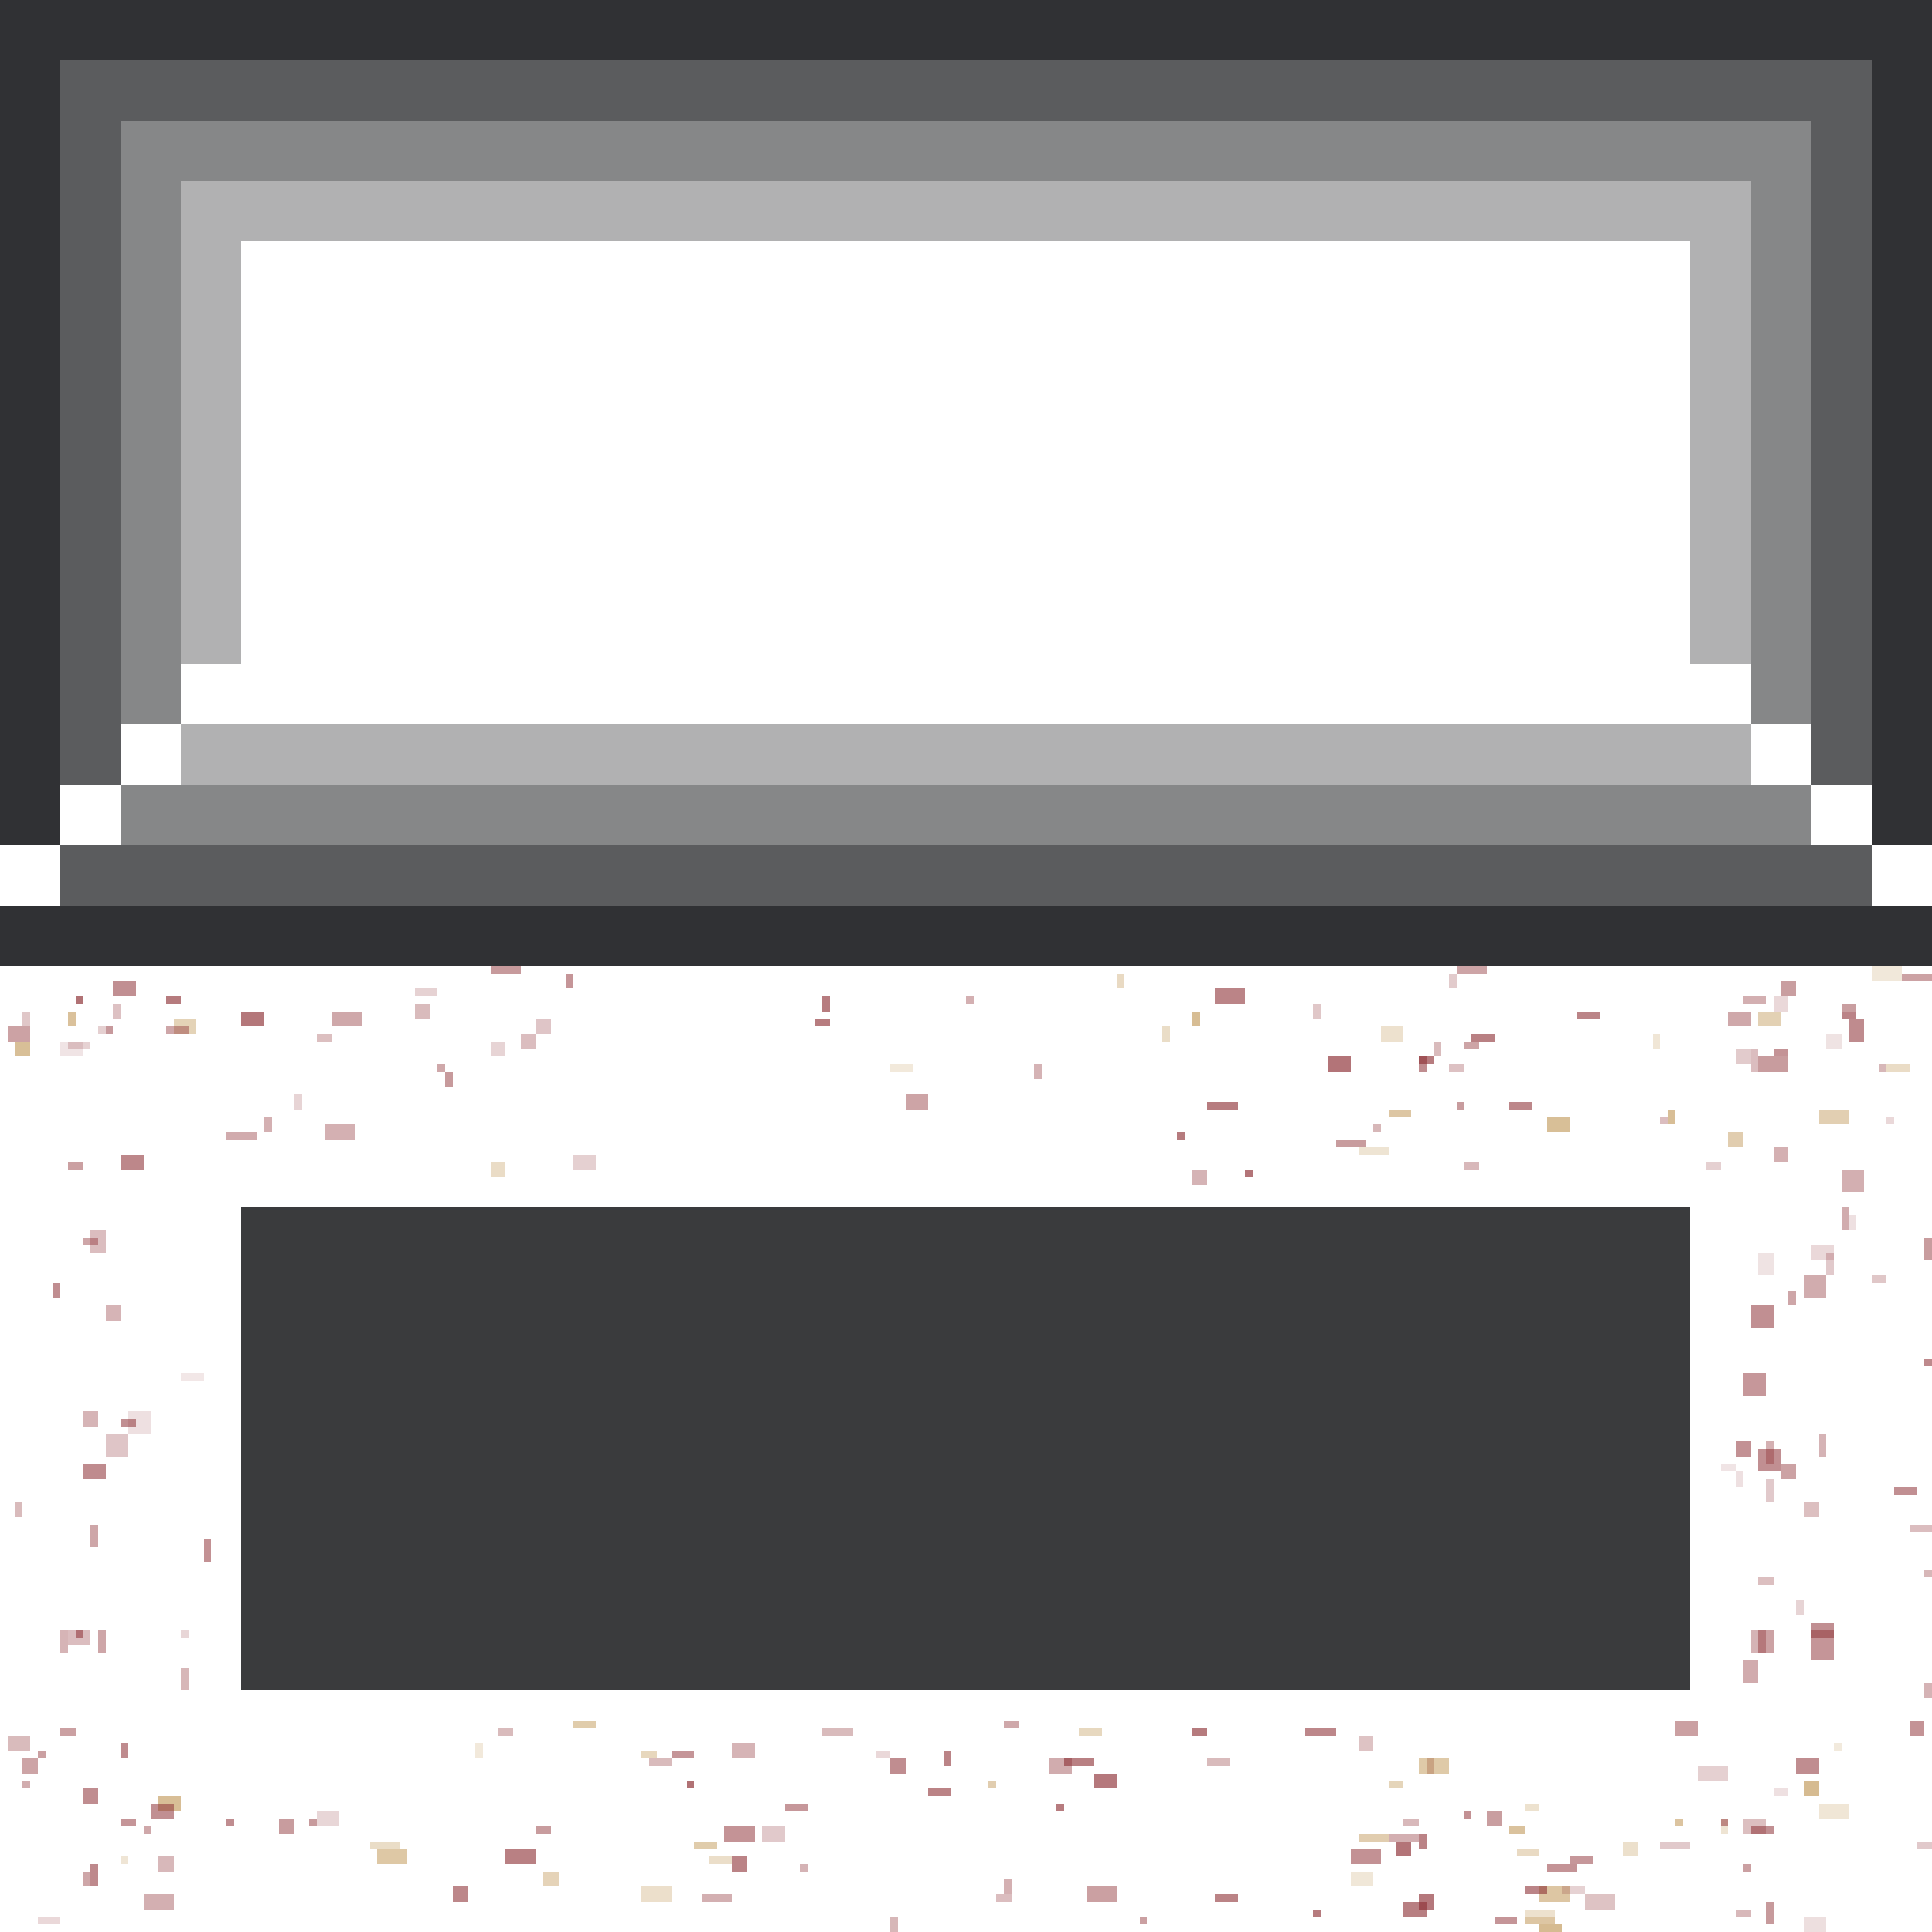
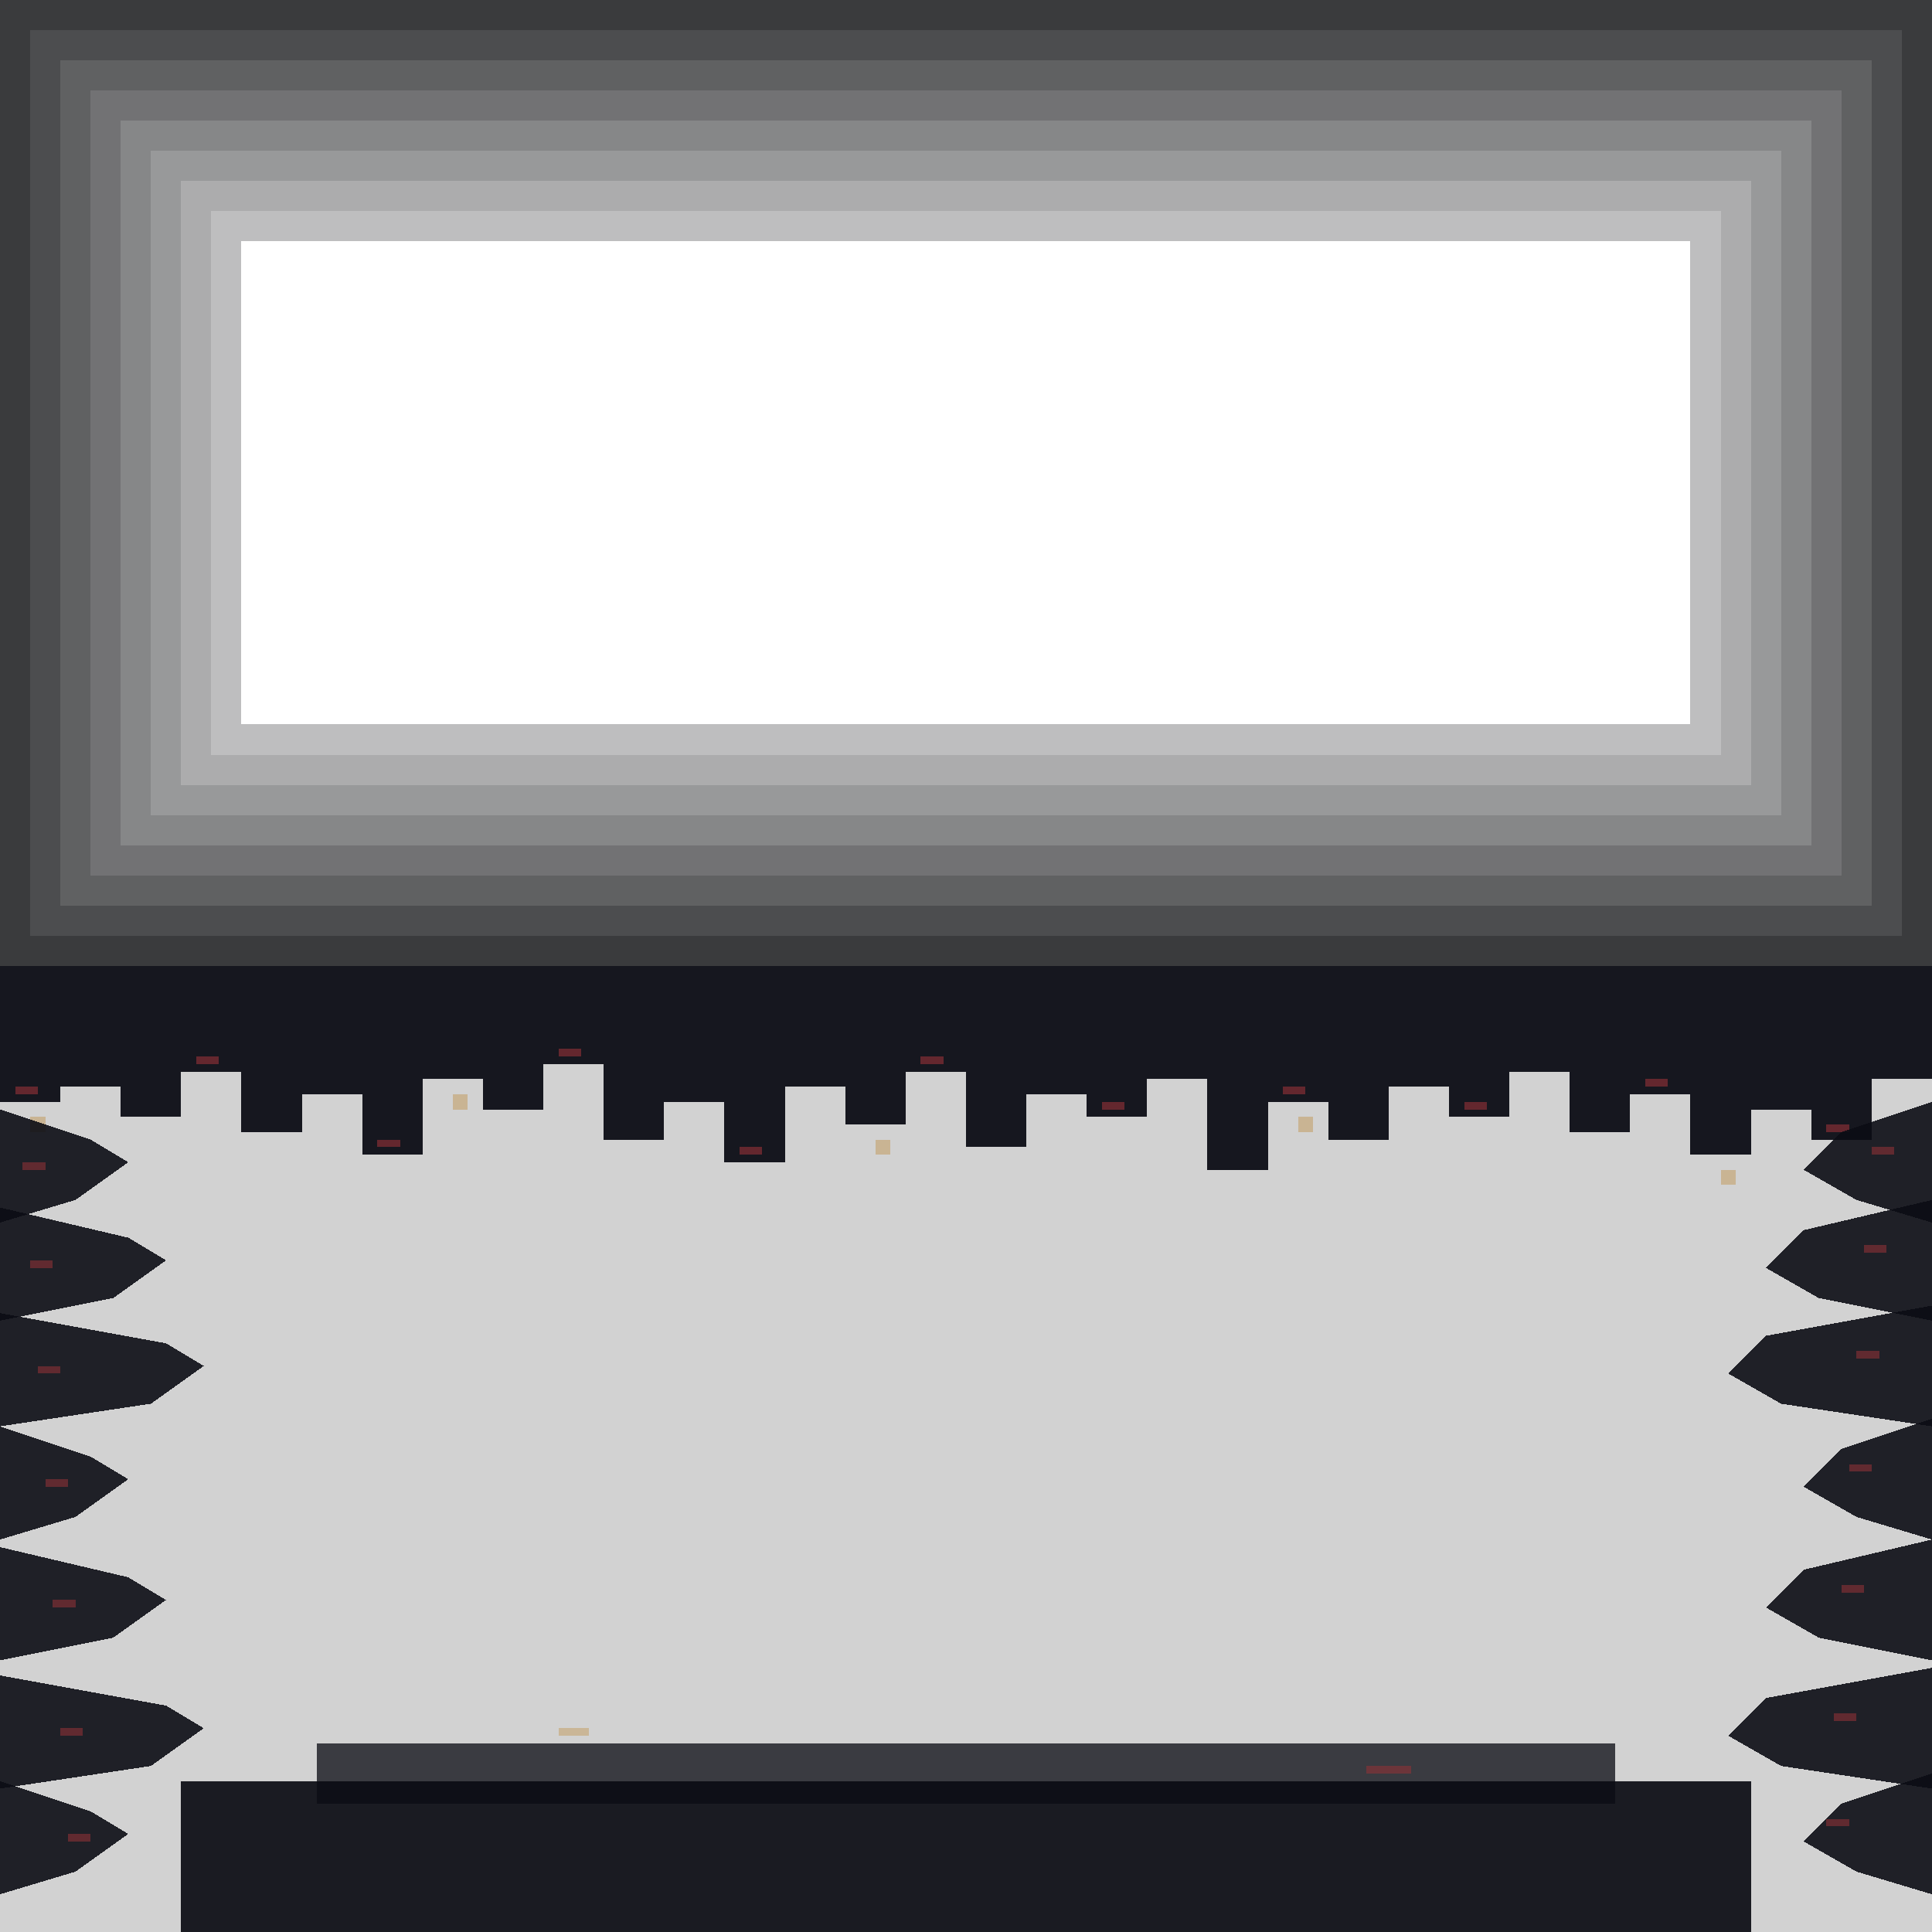
<svg xmlns="http://www.w3.org/2000/svg" width="256" height="256" viewBox="0 0 256 256" shape-rendering="crispEdges">
-   <rect x="0" y="0" width="256" height="8" fill="#030407" opacity="0.82" />
-   <rect x="0" y="120" width="256" height="8" fill="#030407" opacity="0.82" />
-   <rect x="0" y="8" width="8" height="104" fill="#030407" opacity="0.82" />
-   <rect x="248" y="8" width="8" height="104" fill="#030407" opacity="0.82" />
-   <rect x="8" y="8" width="240" height="8" fill="#030407" opacity="0.65" />
-   <rect x="8" y="112" width="240" height="8" fill="#030407" opacity="0.65" />
-   <rect x="8" y="16" width="8" height="88" fill="#030407" opacity="0.65" />
-   <rect x="240" y="16" width="8" height="88" fill="#030407" opacity="0.65" />
-   <rect x="16" y="16" width="224" height="8" fill="#030407" opacity="0.48" />
-   <rect x="16" y="104" width="224" height="8" fill="#030407" opacity="0.48" />
-   <rect x="16" y="24" width="8" height="72" fill="#030407" opacity="0.48" />
-   <rect x="232" y="24" width="8" height="72" fill="#030407" opacity="0.48" />
-   <rect x="24" y="24" width="208" height="8" fill="#030407" opacity="0.31" />
-   <rect x="24" y="96" width="208" height="8" fill="#030407" opacity="0.31" />
-   <rect x="24" y="32" width="8" height="56" fill="#030407" opacity="0.31" />
-   <rect x="224" y="32" width="8" height="56" fill="#030407" opacity="0.31" />
-   <rect x="180" y="230" width="2" height="2" fill="#8D3035" opacity="0.29" />
-   <rect x="3" y="233" width="2" height="2" fill="#8D3035" opacity="0.44" />
-   <rect x="225" y="234" width="4" height="2" fill="#8D3035" opacity="0.23" />
-   <rect x="252" y="129" width="4" height="1" fill="#8D3035" opacity="0.45" />
-   <rect x="198" y="254" width="3" height="1" fill="#8D3035" opacity="0.51" />
-   <rect x="39" y="145" width="1" height="2" fill="#8D3035" opacity="0.21" />
-   <rect x="106" y="247" width="1" height="1" fill="#8D3035" opacity="0.37" />
-   <rect x="15" y="133" width="1" height="2" fill="#8D3035" opacity="0.30" />
-   <rect x="186" y="241" width="2" height="1" fill="#8D3035" opacity="0.34" />
-   <rect x="16" y="153" width="3" height="2" fill="#8D3035" opacity="0.58" />
-   <rect x="30" y="241" width="1" height="1" fill="#8D3035" opacity="0.55" />
-   <rect x="174" y="253" width="1" height="1" fill="#8D3035" opacity="0.64" />
-   <rect x="22" y="132" width="2" height="1" fill="#8D3035" opacity="0.64" />
-   <rect x="118" y="233" width="2" height="2" fill="#8D3035" opacity="0.55" />
-   <rect x="11" y="237" width="2" height="2" fill="#8D3035" opacity="0.55" />
-   <rect x="76" y="153" width="3" height="2" fill="#8D3035" opacity="0.23" />
-   <rect x="92" y="244" width="3" height="1" fill="#C29A5B" opacity="0.51" />
-   <rect x="156" y="150" width="1" height="1" fill="#8D3035" opacity="0.64" />
-   <rect x="179" y="248" width="3" height="2" fill="#C29A5B" opacity="0.24" />
-   <rect x="16" y="246" width="1" height="1" fill="#C29A5B" opacity="0.26" />
-   <rect x="221" y="147" width="1" height="2" fill="#C29A5B" opacity="0.64" />
-   <rect x="144" y="250" width="4" height="2" fill="#8D3035" opacity="0.46" />
-   <rect x="249" y="141" width="1" height="1" fill="#8D3035" opacity="0.35" />
-   <rect x="229" y="134" width="3" height="2" fill="#8D3035" opacity="0.42" />
-   <rect x="188" y="243" width="1" height="2" fill="#8D3035" opacity="0.60" />
-   <rect x="43" y="149" width="4" height="2" fill="#8D3035" opacity="0.38" />
-   <rect x="205" y="247" width="4" height="1" fill="#8D3035" opacity="0.52" />
-   <rect x="86" y="233" width="3" height="1" fill="#8D3035" opacity="0.33" />
-   <rect x="35" y="148" width="1" height="2" fill="#8D3035" opacity="0.38" />
-   <rect x="19" y="251" width="4" height="2" fill="#8D3035" opacity="0.39" />
-   <rect x="184" y="236" width="2" height="1" fill="#C29A5B" opacity="0.42" />
-   <rect x="13" y="136" width="2" height="1" fill="#8D3035" opacity="0.23" />
-   <rect x="193" y="146" width="1" height="1" fill="#8D3035" opacity="0.48" />
-   <rect x="5" y="254" width="3" height="1" fill="#8D3035" opacity="0.19" />
-   <rect x="128" y="132" width="1" height="1" fill="#8D3035" opacity="0.38" />
-   <rect x="229" y="150" width="2" height="2" fill="#C29A5B" opacity="0.49" />
-   <rect x="2" y="138" width="2" height="2" fill="#C29A5B" opacity="0.63" />
-   <rect x="8" y="229" width="2" height="1" fill="#8D3035" opacity="0.46" />
-   <rect x="116" y="232" width="2" height="1" fill="#8D3035" opacity="0.19" />
-   <rect x="200" y="242" width="2" height="1" fill="#C29A5B" opacity="0.60" />
-   <rect x="189" y="233" width="1" height="2" fill="#8D3035" opacity="0.40" />
-   <rect x="108" y="135" width="2" height="1" fill="#8D3035" opacity="0.63" />
-   <rect x="55" y="131" width="3" height="1" fill="#8D3035" opacity="0.22" />
-   <rect x="222" y="228" width="3" height="2" fill="#8D3035" opacity="0.46" />
-   <rect x="42" y="240" width="3" height="2" fill="#8D3035" opacity="0.20" />
-   <rect x="165" y="155" width="1" height="1" fill="#8D3035" opacity="0.67" />
-   <rect x="9" y="138" width="3" height="1" fill="#8D3035" opacity="0.22" />
-   <rect x="194" y="138" width="2" height="1" fill="#8D3035" opacity="0.44" />
-   <rect x="94" y="246" width="3" height="1" fill="#C29A5B" opacity="0.33" />
-   <rect x="104" y="239" width="3" height="1" fill="#8D3035" opacity="0.50" />
-   <rect x="226" y="154" width="2" height="1" fill="#8D3035" opacity="0.23" />
-   <rect x="185" y="244" width="2" height="2" fill="#8D3035" opacity="0.67" />
-   <rect x="188" y="233" width="4" height="2" fill="#C29A5B" opacity="0.53" />
-   <rect x="158" y="134" width="1" height="2" fill="#C29A5B" opacity="0.65" />
-   <rect x="230" y="139" width="2" height="2" fill="#8D3035" opacity="0.25" />
-   <rect x="49" y="244" width="4" height="1" fill="#C29A5B" opacity="0.34" />
-   <rect x="238" y="233" width="3" height="2" fill="#8D3035" opacity="0.55" />
-   <rect x="23" y="135" width="3" height="2" fill="#C29A5B" opacity="0.44" />
-   <rect x="1" y="230" width="3" height="2" fill="#8D3035" opacity="0.33" />
-   <rect x="241" y="239" width="4" height="2" fill="#C29A5B" opacity="0.25" />
-   <rect x="118" y="141" width="3" height="1" fill="#C29A5B" opacity="0.22" />
-   <rect x="3" y="236" width="1" height="1" fill="#8D3035" opacity="0.40" />
-   <rect x="184" y="243" width="4" height="1" fill="#8D3035" opacity="0.39" />
-   <rect x="204" y="250" width="4" height="2" fill="#C29A5B" opacity="0.56" />
-   <rect x="228" y="241" width="1" height="2" fill="#C29A5B" opacity="0.27" />
-   <rect x="158" y="229" width="2" height="1" fill="#8D3035" opacity="0.64" />
-   <rect x="118" y="254" width="1" height="2" fill="#8D3035" opacity="0.35" />
-   <rect x="192" y="141" width="2" height="1" fill="#8D3035" opacity="0.30" />
-   <rect x="44" y="134" width="4" height="2" fill="#8D3035" opacity="0.42" />
-   <rect x="173" y="229" width="4" height="1" fill="#8D3035" opacity="0.58" />
-   <rect x="231" y="247" width="1" height="1" fill="#8D3035" opacity="0.46" />
-   <rect x="202" y="253" width="4" height="2" fill="#C29A5B" opacity="0.30" />
-   <rect x="200" y="146" width="3" height="1" fill="#8D3035" opacity="0.58" />
-   <rect x="151" y="254" width="1" height="1" fill="#8D3035" opacity="0.46" />
-   <rect x="42" y="137" width="2" height="1" fill="#8D3035" opacity="0.31" />
-   <rect x="231" y="132" width="3" height="1" fill="#8D3035" opacity="0.39" />
-   <rect x="141" y="233" width="4" height="1" fill="#8D3035" opacity="0.61" />
-   <rect x="69" y="137" width="2" height="2" fill="#8D3035" opacity="0.32" />
-   <rect x="228" y="241" width="1" height="1" fill="#8D3035" opacity="0.51" />
-   <rect x="248" y="128" width="4" height="2" fill="#C29A5B" opacity="0.23" />
-   <rect x="97" y="231" width="3" height="2" fill="#8D3035" opacity="0.36" />
-   <rect x="32" y="134" width="3" height="2" fill="#8D3035" opacity="0.66" />
-   <rect x="133" y="249" width="1" height="2" fill="#8D3035" opacity="0.38" />
-   <rect x="143" y="229" width="3" height="1" fill="#C29A5B" opacity="0.39" />
-   <rect x="66" y="229" width="2" height="1" fill="#8D3035" opacity="0.33" />
-   <rect x="202" y="250" width="3" height="1" fill="#8D3035" opacity="0.59" />
-   <rect x="72" y="248" width="2" height="2" fill="#C29A5B" opacity="0.43" />
-   <rect x="220" y="148" width="1" height="1" fill="#8D3035" opacity="0.32" />
-   <rect x="60" y="250" width="2" height="2" fill="#8D3035" opacity="0.58" />
-   <rect x="109" y="132" width="1" height="2" fill="#8D3035" opacity="0.63" />
-   <rect x="180" y="243" width="4" height="1" fill="#C29A5B" opacity="0.49" />
-   <rect x="50" y="245" width="4" height="2" fill="#C29A5B" opacity="0.55" />
-   <rect x="85" y="250" width="4" height="2" fill="#C29A5B" opacity="0.32" />
-   <rect x="184" y="147" width="3" height="1" fill="#C29A5B" opacity="0.56" />
-   <rect x="190" y="138" width="1" height="2" fill="#8D3035" opacity="0.33" />
-   <rect x="233" y="134" width="3" height="2" fill="#C29A5B" opacity="0.46" />
-   <rect x="120" y="145" width="3" height="2" fill="#8D3035" opacity="0.44" />
-   <rect x="243" y="231" width="1" height="1" fill="#C29A5B" opacity="0.21" />
-   <rect x="186" y="252" width="3" height="2" fill="#8D3035" opacity="0.62" />
-   <rect x="148" y="129" width="1" height="2" fill="#C29A5B" opacity="0.37" />
-   <rect x="235" y="139" width="2" height="1" fill="#8D3035" opacity="0.52" />
-   <rect x="179" y="245" width="4" height="2" fill="#8D3035" opacity="0.53" />
-   <rect x="197" y="240" width="2" height="2" fill="#8D3035" opacity="0.47" />
-   <rect x="194" y="154" width="2" height="1" fill="#8D3035" opacity="0.34" />
-   <rect x="232" y="242" width="3" height="1" fill="#8D3035" opacity="0.54" />
-   <rect x="30" y="150" width="4" height="1" fill="#8D3035" opacity="0.41" />
-   <rect x="91" y="236" width="1" height="1" fill="#8D3035" opacity="0.68" />
-   <rect x="210" y="251" width="4" height="2" fill="#8D3035" opacity="0.29" />
-   <rect x="76" y="228" width="3" height="1" fill="#C29A5B" opacity="0.51" />
-   <rect x="201" y="245" width="3" height="1" fill="#C29A5B" opacity="0.37" />
-   <rect x="58" y="141" width="1" height="1" fill="#8D3035" opacity="0.42" />
-   <rect x="140" y="239" width="1" height="1" fill="#8D3035" opacity="0.63" />
-   <rect x="137" y="141" width="1" height="2" fill="#8D3035" opacity="0.37" />
-   <rect x="154" y="136" width="1" height="2" fill="#C29A5B" opacity="0.34" />
-   <rect x="205" y="148" width="3" height="2" fill="#C29A5B" opacity="0.63" />
-   <rect x="125" y="232" width="1" height="2" fill="#8D3035" opacity="0.59" />
-   <rect x="65" y="154" width="2" height="2" fill="#C29A5B" opacity="0.35" />
-   <rect x="65" y="128" width="4" height="1" fill="#8D3035" opacity="0.49" />
-   <rect x="183" y="136" width="3" height="2" fill="#C29A5B" opacity="0.30" />
-   <rect x="85" y="232" width="2" height="1" fill="#C29A5B" opacity="0.40" />
-   <rect x="63" y="231" width="1" height="2" fill="#C29A5B" opacity="0.22" />
-   <rect x="41" y="241" width="1" height="1" fill="#8D3035" opacity="0.49" />
-   <rect x="65" y="138" width="2" height="2" fill="#8D3035" opacity="0.21" />
-   <rect x="195" y="137" width="3" height="1" fill="#8D3035" opacity="0.61" />
-   <rect x="182" y="149" width="1" height="1" fill="#8D3035" opacity="0.35" />
-   <rect x="250" y="141" width="3" height="1" fill="#C29A5B" opacity="0.35" />
-   <rect x="192" y="129" width="1" height="2" fill="#8D3035" opacity="0.25" />
-   <rect x="133" y="228" width="2" height="1" fill="#8D3035" opacity="0.42" />
-   <rect x="233" y="140" width="4" height="2" fill="#8D3035" opacity="0.48" />
-   <rect x="10" y="132" width="1" height="1" fill="#8D3035" opacity="0.68" />
-   <rect x="55" y="133" width="2" height="2" fill="#8D3035" opacity="0.33" />
-   <rect x="174" y="133" width="1" height="2" fill="#8D3035" opacity="0.27" />
-   <rect x="188" y="251" width="2" height="2" fill="#8D3035" opacity="0.65" />
-   <rect x="89" y="232" width="3" height="1" fill="#8D3035" opacity="0.51" />
-   <rect x="194" y="240" width="1" height="1" fill="#8D3035" opacity="0.53" />
-   <rect x="97" y="246" width="2" height="2" fill="#8D3035" opacity="0.60" />
-   <rect x="193" y="128" width="4" height="1" fill="#8D3035" opacity="0.44" />
-   <rect x="241" y="147" width="4" height="2" fill="#C29A5B" opacity="0.47" />
-   <rect x="161" y="251" width="3" height="1" fill="#8D3035" opacity="0.60" />
-   <rect x="109" y="229" width="4" height="1" fill="#8D3035" opacity="0.33" />
-   <rect x="202" y="254" width="4" height="1" fill="#C29A5B" opacity="0.38" />
-   <rect x="204" y="255" width="3" height="1" fill="#C29A5B" opacity="0.67" />
-   <rect x="220" y="244" width="4" height="1" fill="#8D3035" opacity="0.26" />
-   <rect x="160" y="233" width="3" height="1" fill="#8D3035" opacity="0.33" />
-   <rect x="14" y="136" width="1" height="1" fill="#8D3035" opacity="0.34" />
-   <rect x="145" y="235" width="3" height="2" fill="#8D3035" opacity="0.65" />
-   <rect x="222" y="241" width="1" height="1" fill="#C29A5B" opacity="0.58" />
-   <rect x="177" y="151" width="4" height="1" fill="#8D3035" opacity="0.48" />
-   <rect x="96" y="242" width="4" height="2" fill="#8D3035" opacity="0.52" />
-   <rect x="215" y="244" width="2" height="2" fill="#C29A5B" opacity="0.31" />
-   <rect x="132" y="251" width="2" height="1" fill="#8D3035" opacity="0.32" />
-   <rect x="16" y="231" width="1" height="2" fill="#8D3035" opacity="0.56" />
-   <rect x="37" y="241" width="2" height="2" fill="#8D3035" opacity="0.48" />
-   <rect x="176" y="140" width="3" height="2" fill="#8D3035" opacity="0.67" />
-   <rect x="123" y="237" width="3" height="1" fill="#8D3035" opacity="0.60" />
-   <rect x="21" y="238" width="3" height="2" fill="#C29A5B" opacity="0.64" />
-   <rect x="230" y="253" width="2" height="1" fill="#8D3035" opacity="0.34" />
-   <rect x="180" y="152" width="4" height="1" fill="#C29A5B" opacity="0.27" />
-   <rect x="236" y="130" width="2" height="2" fill="#8D3035" opacity="0.47" />
-   <rect x="67" y="245" width="4" height="2" fill="#8D3035" opacity="0.61" />
-   <rect x="188" y="140" width="2" height="1" fill="#8D3035" opacity="0.63" />
-   <rect x="207" y="250" width="3" height="1" fill="#8D3035" opacity="0.22" />
-   <rect x="202" y="239" width="2" height="1" fill="#C29A5B" opacity="0.29" />
-   <rect x="160" y="146" width="4" height="1" fill="#8D3035" opacity="0.63" />
-   <rect x="239" y="236" width="2" height="2" fill="#C29A5B" opacity="0.67" />
-   <rect x="131" y="236" width="1" height="1" fill="#C29A5B" opacity="0.49" />
-   <rect x="71" y="242" width="2" height="1" fill="#8D3035" opacity="0.48" />
-   <rect x="93" y="251" width="4" height="1" fill="#8D3035" opacity="0.39" />
-   <rect x="139" y="233" width="3" height="2" fill="#8D3035" opacity="0.40" />
-   <rect x="101" y="242" width="3" height="2" fill="#8D3035" opacity="0.26" />
-   <rect x="71" y="135" width="2" height="2" fill="#8D3035" opacity="0.28" />
-   <rect x="75" y="129" width="1" height="2" fill="#8D3035" opacity="0.51" />
-   <rect x="188" y="140" width="1" height="2" fill="#8D3035" opacity="0.55" />
-   <rect x="9" y="134" width="1" height="2" fill="#C29A5B" opacity="0.61" />
-   <rect x="209" y="134" width="3" height="1" fill="#8D3035" opacity="0.59" />
-   <rect x="219" y="137" width="1" height="2" fill="#C29A5B" opacity="0.25" />
-   <rect x="59" y="142" width="1" height="2" fill="#8D3035" opacity="0.49" />
-   <rect x="161" y="131" width="4" height="2" fill="#8D3035" opacity="0.59" />
-   <rect x="208" y="246" width="3" height="1" fill="#8D3035" opacity="0.50" />
-   <rect x="158" y="155" width="2" height="2" fill="#8D3035" opacity="0.37" />
-   <rect x="244" y="160" width="1" height="3" fill="#8D3035" opacity="0.40" />
-   <rect x="255" y="223" width="2" height="2" fill="#8D3035" opacity="0.37" />
-   <rect x="232" y="216" width="2" height="3" fill="#8D3035" opacity="0.37" />
-   <rect x="233" y="209" width="2" height="1" fill="#8D3035" opacity="0.31" />
-   <rect x="12" y="202" width="1" height="3" fill="#8D3035" opacity="0.43" />
-   <rect x="244" y="133" width="2" height="2" fill="#8D3035" opacity="0.47" />
-   <rect x="231" y="220" width="2" height="3" fill="#8D3035" opacity="0.41" />
-   <rect x="19" y="242" width="1" height="1" fill="#8D3035" opacity="0.42" />
-   <rect x="10" y="216" width="1" height="1" fill="#8D3035" opacity="0.55" />
-   <rect x="228" y="194" width="2" height="1" fill="#8D3035" opacity="0.13" />
-   <rect x="15" y="130" width="3" height="2" fill="#8D3035" opacity="0.54" />
-   <rect x="237" y="171" width="1" height="2" fill="#8D3035" opacity="0.43" />
-   <rect x="242" y="166" width="1" height="3" fill="#8D3035" opacity="0.26" />
-   <rect x="21" y="246" width="2" height="2" fill="#8D3035" opacity="0.34" />
-   <rect x="11" y="164" width="2" height="1" fill="#8D3035" opacity="0.43" />
-   <rect x="230" y="195" width="1" height="2" fill="#8D3035" opacity="0.15" />
-   <rect x="12" y="163" width="2" height="3" fill="#8D3035" opacity="0.32" />
-   <rect x="27" y="204" width="1" height="3" fill="#8D3035" opacity="0.53" />
-   <rect x="11" y="194" width="3" height="2" fill="#8D3035" opacity="0.56" />
-   <rect x="1" y="136" width="3" height="2" fill="#8D3035" opacity="0.45" />
-   <rect x="24" y="182" width="3" height="1" fill="#8D3035" opacity="0.12" />
-   <rect x="233" y="166" width="2" height="3" fill="#8D3035" opacity="0.14" />
-   <rect x="240" y="216" width="3" height="1" fill="#8D3035" opacity="0.48" />
-   <rect x="245" y="135" width="2" height="3" fill="#8D3035" opacity="0.56" />
-   <rect x="24" y="216" width="1" height="1" fill="#8D3035" opacity="0.20" />
-   <rect x="235" y="237" width="2" height="1" fill="#8D3035" opacity="0.15" />
-   <rect x="5" y="232" width="1" height="1" fill="#8D3035" opacity="0.46" />
-   <rect x="16" y="188" width="2" height="1" fill="#8D3035" opacity="0.54" />
-   <rect x="251" y="197" width="3" height="1" fill="#8D3035" opacity="0.54" />
-   <rect x="238" y="212" width="1" height="2" fill="#8D3035" opacity="0.21" />
-   <rect x="248" y="169" width="2" height="1" fill="#8D3035" opacity="0.27" />
-   <rect x="9" y="154" width="2" height="1" fill="#8D3035" opacity="0.46" />
-   <rect x="253" y="228" width="2" height="2" fill="#8D3035" opacity="0.52" />
-   <rect x="254" y="244" width="3" height="1" fill="#8D3035" opacity="0.26" />
-   <rect x="13" y="216" width="1" height="3" fill="#8D3035" opacity="0.43" />
-   <rect x="8" y="138" width="3" height="2" fill="#8D3035" opacity="0.13" />
-   <rect x="255" y="208" width="1" height="1" fill="#8D3035" opacity="0.35" />
-   <rect x="24" y="221" width="1" height="3" fill="#8D3035" opacity="0.35" />
-   <rect x="17" y="187" width="3" height="3" fill="#8D3035" opacity="0.15" />
-   <rect x="234" y="196" width="1" height="3" fill="#8D3035" opacity="0.26" />
-   <rect x="235" y="132" width="2" height="2" fill="#8D3035" opacity="0.19" />
-   <rect x="242" y="137" width="2" height="2" fill="#8D3035" opacity="0.14" />
-   <rect x="236" y="194" width="2" height="2" fill="#8D3035" opacity="0.45" />
-   <rect x="244" y="155" width="3" height="3" fill="#8D3035" opacity="0.39" />
-   <rect x="241" y="190" width="1" height="3" fill="#8D3035" opacity="0.37" />
-   <rect x="255" y="180" width="2" height="1" fill="#8D3035" opacity="0.57" />
-   <rect x="9" y="216" width="3" height="2" fill="#8D3035" opacity="0.32" />
-   <rect x="232" y="173" width="3" height="3" fill="#8D3035" opacity="0.54" />
-   <rect x="11" y="248" width="1" height="2" fill="#8D3035" opacity="0.43" />
-   <rect x="240" y="165" width="3" height="2" fill="#8D3035" opacity="0.19" />
-   <rect x="8" y="216" width="1" height="3" fill="#8D3035" opacity="0.36" />
-   <rect x="12" y="247" width="1" height="3" fill="#8D3035" opacity="0.57" />
-   <rect x="235" y="152" width="2" height="2" fill="#8D3035" opacity="0.38" />
-   <rect x="240" y="215" width="3" height="2" fill="#8D3035" opacity="0.54" />
-   <rect x="239" y="169" width="3" height="3" fill="#8D3035" opacity="0.40" />
-   <rect x="240" y="217" width="3" height="3" fill="#8D3035" opacity="0.51" />
-   <rect x="14" y="190" width="3" height="3" fill="#8D3035" opacity="0.28" />
-   <rect x="232" y="139" width="1" height="3" fill="#8D3035" opacity="0.32" />
-   <rect x="22" y="136" width="3" height="1" fill="#8D3035" opacity="0.43" />
-   <rect x="234" y="252" width="1" height="3" fill="#8D3035" opacity="0.49" />
-   <rect x="233" y="192" width="3" height="3" fill="#8D3035" opacity="0.54" />
-   <rect x="2" y="199" width="1" height="2" fill="#8D3035" opacity="0.33" />
-   <rect x="16" y="241" width="2" height="1" fill="#8D3035" opacity="0.51" />
-   <rect x="245" y="161" width="1" height="2" fill="#8D3035" opacity="0.15" />
-   <rect x="253" y="202" width="3" height="1" fill="#8D3035" opacity="0.32" />
-   <rect x="11" y="187" width="2" height="2" fill="#8D3035" opacity="0.36" />
-   <rect x="231" y="182" width="3" height="3" fill="#8D3035" opacity="0.50" />
-   <rect x="233" y="216" width="2" height="3" fill="#8D3035" opacity="0.45" />
-   <rect x="7" y="170" width="1" height="2" fill="#8D3035" opacity="0.55" />
-   <rect x="244" y="134" width="2" height="1" fill="#8D3035" opacity="0.24" />
-   <rect x="234" y="191" width="1" height="3" fill="#8D3035" opacity="0.38" />
-   <rect x="255" y="164" width="2" height="3" fill="#8D3035" opacity="0.48" />
-   <rect x="230" y="191" width="2" height="2" fill="#8D3035" opacity="0.53" />
-   <rect x="231" y="241" width="3" height="2" fill="#8D3035" opacity="0.31" />
-   <rect x="20" y="239" width="3" height="2" fill="#8D3035" opacity="0.54" />
-   <rect x="239" y="254" width="3" height="2" fill="#8D3035" opacity="0.16" />
-   <rect x="250" y="148" width="1" height="1" fill="#8D3035" opacity="0.19" />
-   <rect x="3" y="134" width="1" height="2" fill="#8D3035" opacity="0.27" />
-   <rect x="14" y="173" width="2" height="2" fill="#8D3035" opacity="0.36" />
-   <rect x="239" y="199" width="2" height="2" fill="#8D3035" opacity="0.31" />
-   <rect x="32" y="160" width="192" height="64" fill="#030407" opacity="0.78" />
+   <rect x="0" y="0" width="256" height="4" fill="#030407" opacity="0.78" />
+   <rect x="0" y="124" width="256" height="4" fill="#030407" opacity="0.78" />
+   <rect x="0" y="4" width="4" height="120" fill="#030407" opacity="0.78" />
+   <rect x="252" y="4" width="4" height="120" fill="#030407" opacity="0.78" />
+   <rect x="4" y="4" width="248" height="4" fill="#030407" opacity="0.71" />
+   <rect x="4" y="120" width="248" height="4" fill="#030407" opacity="0.71" />
+   <rect x="4" y="8" width="4" height="112" fill="#030407" opacity="0.71" />
+   <rect x="248" y="8" width="4" height="112" fill="#030407" opacity="0.71" />
+   <rect x="8" y="8" width="240" height="4" fill="#030407" opacity="0.63" />
+   <rect x="8" y="116" width="240" height="4" fill="#030407" opacity="0.63" />
+   <rect x="8" y="12" width="4" height="104" fill="#030407" opacity="0.63" />
+   <rect x="244" y="12" width="4" height="104" fill="#030407" opacity="0.63" />
+   <rect x="12" y="12" width="232" height="4" fill="#030407" opacity="0.56" />
+   <rect x="12" y="112" width="232" height="4" fill="#030407" opacity="0.56" />
+   <rect x="12" y="16" width="4" height="96" fill="#030407" opacity="0.56" />
+   <rect x="240" y="16" width="4" height="96" fill="#030407" opacity="0.56" />
+   <rect x="16" y="16" width="224" height="4" fill="#030407" opacity="0.48" />
+   <rect x="16" y="108" width="224" height="4" fill="#030407" opacity="0.48" />
+   <rect x="16" y="20" width="4" height="88" fill="#030407" opacity="0.48" />
+   <rect x="236" y="20" width="4" height="88" fill="#030407" opacity="0.48" />
+   <rect x="20" y="20" width="216" height="4" fill="#030407" opacity="0.41" />
+   <rect x="20" y="104" width="216" height="4" fill="#030407" opacity="0.41" />
+   <rect x="20" y="24" width="4" height="80" fill="#030407" opacity="0.41" />
+   <rect x="232" y="24" width="4" height="80" fill="#030407" opacity="0.41" />
+   <rect x="24" y="24" width="208" height="4" fill="#030407" opacity="0.33" />
+   <rect x="24" y="100" width="208" height="4" fill="#030407" opacity="0.33" />
+   <rect x="24" y="28" width="4" height="72" fill="#030407" opacity="0.33" />
+   <rect x="228" y="28" width="4" height="72" fill="#030407" opacity="0.33" />
+   <rect x="28" y="28" width="200" height="4" fill="#030407" opacity="0.26" />
+   <rect x="28" y="96" width="200" height="4" fill="#030407" opacity="0.26" />
+   <rect x="28" y="32" width="4" height="64" fill="#030407" opacity="0.26" />
+   <rect x="224" y="32" width="4" height="64" fill="#030407" opacity="0.26" />
+   <rect x="0" y="128" width="256" height="128" fill="#030407" opacity="0.18" />
+   <rect x="0" y="128" width="8" height="18" fill="#0B0C14" opacity="0.94" />
+   <rect x="2" y="144" width="3" height="1" fill="#8D3035" opacity="0.65" />
+   <rect x="4" y="148" width="2" height="2" fill="#C29A5B" opacity="0.52" />
+   <rect x="8" y="128" width="8" height="16" fill="#0B0C14" opacity="0.94" />
+   <rect x="16" y="128" width="8" height="20" fill="#0B0C14" opacity="0.94" />
+   <rect x="24" y="128" width="8" height="14" fill="#0B0C14" opacity="0.94" />
+   <rect x="26" y="140" width="3" height="1" fill="#8D3035" opacity="0.65" />
+   <rect x="32" y="128" width="8" height="22" fill="#0B0C14" opacity="0.94" />
+   <rect x="40" y="128" width="8" height="17" fill="#0B0C14" opacity="0.94" />
+   <rect x="48" y="128" width="8" height="25" fill="#0B0C14" opacity="0.94" />
+   <rect x="50" y="151" width="3" height="1" fill="#8D3035" opacity="0.65" />
+   <rect x="56" y="128" width="8" height="15" fill="#0B0C14" opacity="0.94" />
+   <rect x="60" y="145" width="2" height="2" fill="#C29A5B" opacity="0.52" />
+   <rect x="64" y="128" width="8" height="19" fill="#0B0C14" opacity="0.94" />
+   <rect x="72" y="128" width="8" height="13" fill="#0B0C14" opacity="0.94" />
+   <rect x="74" y="139" width="3" height="1" fill="#8D3035" opacity="0.65" />
+   <rect x="80" y="128" width="8" height="23" fill="#0B0C14" opacity="0.94" />
+   <rect x="88" y="128" width="8" height="18" fill="#0B0C14" opacity="0.94" />
+   <rect x="96" y="128" width="8" height="26" fill="#0B0C14" opacity="0.94" />
+   <rect x="98" y="152" width="3" height="1" fill="#8D3035" opacity="0.65" />
+   <rect x="104" y="128" width="8" height="16" fill="#0B0C14" opacity="0.94" />
+   <rect x="112" y="128" width="8" height="21" fill="#0B0C14" opacity="0.94" />
+   <rect x="116" y="151" width="2" height="2" fill="#C29A5B" opacity="0.52" />
+   <rect x="120" y="128" width="8" height="14" fill="#0B0C14" opacity="0.94" />
+   <rect x="122" y="140" width="3" height="1" fill="#8D3035" opacity="0.65" />
+   <rect x="128" y="128" width="8" height="24" fill="#0B0C14" opacity="0.94" />
+   <rect x="136" y="128" width="8" height="17" fill="#0B0C14" opacity="0.94" />
+   <rect x="144" y="128" width="8" height="20" fill="#0B0C14" opacity="0.94" />
+   <rect x="146" y="146" width="3" height="1" fill="#8D3035" opacity="0.65" />
+   <rect x="152" y="128" width="8" height="15" fill="#0B0C14" opacity="0.94" />
+   <rect x="160" y="128" width="8" height="27" fill="#0B0C14" opacity="0.94" />
+   <rect x="168" y="128" width="8" height="18" fill="#0B0C14" opacity="0.94" />
+   <rect x="170" y="144" width="3" height="1" fill="#8D3035" opacity="0.65" />
+   <rect x="172" y="148" width="2" height="2" fill="#C29A5B" opacity="0.52" />
+   <rect x="176" y="128" width="8" height="23" fill="#0B0C14" opacity="0.94" />
+   <rect x="184" y="128" width="8" height="16" fill="#0B0C14" opacity="0.94" />
+   <rect x="192" y="128" width="8" height="20" fill="#0B0C14" opacity="0.94" />
+   <rect x="194" y="146" width="3" height="1" fill="#8D3035" opacity="0.65" />
+   <rect x="200" y="128" width="8" height="14" fill="#0B0C14" opacity="0.94" />
+   <rect x="208" y="128" width="8" height="22" fill="#0B0C14" opacity="0.94" />
+   <rect x="216" y="128" width="8" height="17" fill="#0B0C14" opacity="0.94" />
+   <rect x="218" y="143" width="3" height="1" fill="#8D3035" opacity="0.65" />
+   <rect x="224" y="128" width="8" height="25" fill="#0B0C14" opacity="0.94" />
+   <rect x="228" y="155" width="2" height="2" fill="#C29A5B" opacity="0.52" />
+   <rect x="232" y="128" width="8" height="19" fill="#0B0C14" opacity="0.94" />
+   <rect x="240" y="128" width="8" height="23" fill="#0B0C14" opacity="0.94" />
+   <rect x="242" y="149" width="3" height="1" fill="#8D3035" opacity="0.65" />
+   <rect x="248" y="128" width="8" height="15" fill="#0B0C14" opacity="0.94" />
+   <polygon points="0,147 12,151 17,154 10,159 0,162" fill="#0B0C14" opacity="0.9" />
+   <polygon points="256,146 244,150 239,155 246,159 256,162" fill="#0B0C14" opacity="0.9" />
+   <rect x="3" y="154" width="3" height="1" fill="#8D3035" opacity="0.6" />
+   <rect x="248" y="152" width="3" height="1" fill="#8D3035" opacity="0.6" />
+   <polygon points="0,160 17,164 22,167 15,172 0,175" fill="#0B0C14" opacity="0.9" />
+   <polygon points="256,159 239,163 234,168 241,172 256,175" fill="#0B0C14" opacity="0.9" />
+   <rect x="4" y="167" width="3" height="1" fill="#8D3035" opacity="0.6" />
+   <rect x="247" y="165" width="3" height="1" fill="#8D3035" opacity="0.6" />
+   <polygon points="0,174 22,178 27,181 20,186 0,189" fill="#0B0C14" opacity="0.9" />
+   <polygon points="256,173 234,177 229,182 236,186 256,189" fill="#0B0C14" opacity="0.9" />
+   <rect x="5" y="181" width="3" height="1" fill="#8D3035" opacity="0.6" />
+   <rect x="246" y="179" width="3" height="1" fill="#8D3035" opacity="0.6" />
+   <polygon points="0,189 12,193 17,196 10,201 0,204" fill="#0B0C14" opacity="0.9" />
+   <polygon points="256,188 244,192 239,197 246,201 256,204" fill="#0B0C14" opacity="0.9" />
+   <rect x="6" y="196" width="3" height="1" fill="#8D3035" opacity="0.6" />
+   <rect x="245" y="194" width="3" height="1" fill="#8D3035" opacity="0.6" />
+   <polygon points="0,205 17,209 22,212 15,217 0,220" fill="#0B0C14" opacity="0.9" />
+   <polygon points="256,204 239,208 234,213 241,217 256,220" fill="#0B0C14" opacity="0.9" />
+   <rect x="7" y="212" width="3" height="1" fill="#8D3035" opacity="0.6" />
+   <rect x="244" y="210" width="3" height="1" fill="#8D3035" opacity="0.6" />
+   <polygon points="0,222 22,226 27,229 20,234 0,237" fill="#0B0C14" opacity="0.9" />
+   <polygon points="256,221 234,225 229,230 236,234 256,237" fill="#0B0C14" opacity="0.9" />
+   <rect x="8" y="229" width="3" height="1" fill="#8D3035" opacity="0.6" />
+   <rect x="243" y="227" width="3" height="1" fill="#8D3035" opacity="0.6" />
+   <polygon points="0,236 12,240 17,243 10,248 0,251" fill="#0B0C14" opacity="0.9" />
+   <polygon points="256,235 244,239 239,244 246,248 256,251" fill="#0B0C14" opacity="0.9" />
+   <rect x="9" y="243" width="3" height="1" fill="#8D3035" opacity="0.6" />
+   <rect x="242" y="241" width="3" height="1" fill="#8D3035" opacity="0.6" />
+   <rect x="24" y="236" width="208" height="20" fill="#0B0C14" opacity="0.92" />
+   <rect x="42" y="231" width="172" height="8" fill="#0B0C14" opacity="0.76" />
+   <rect x="74" y="229" width="4" height="1" fill="#C29A5B" opacity="0.5" />
+   <rect x="181" y="234" width="6" height="1" fill="#8D3035" opacity="0.6" />
</svg>
